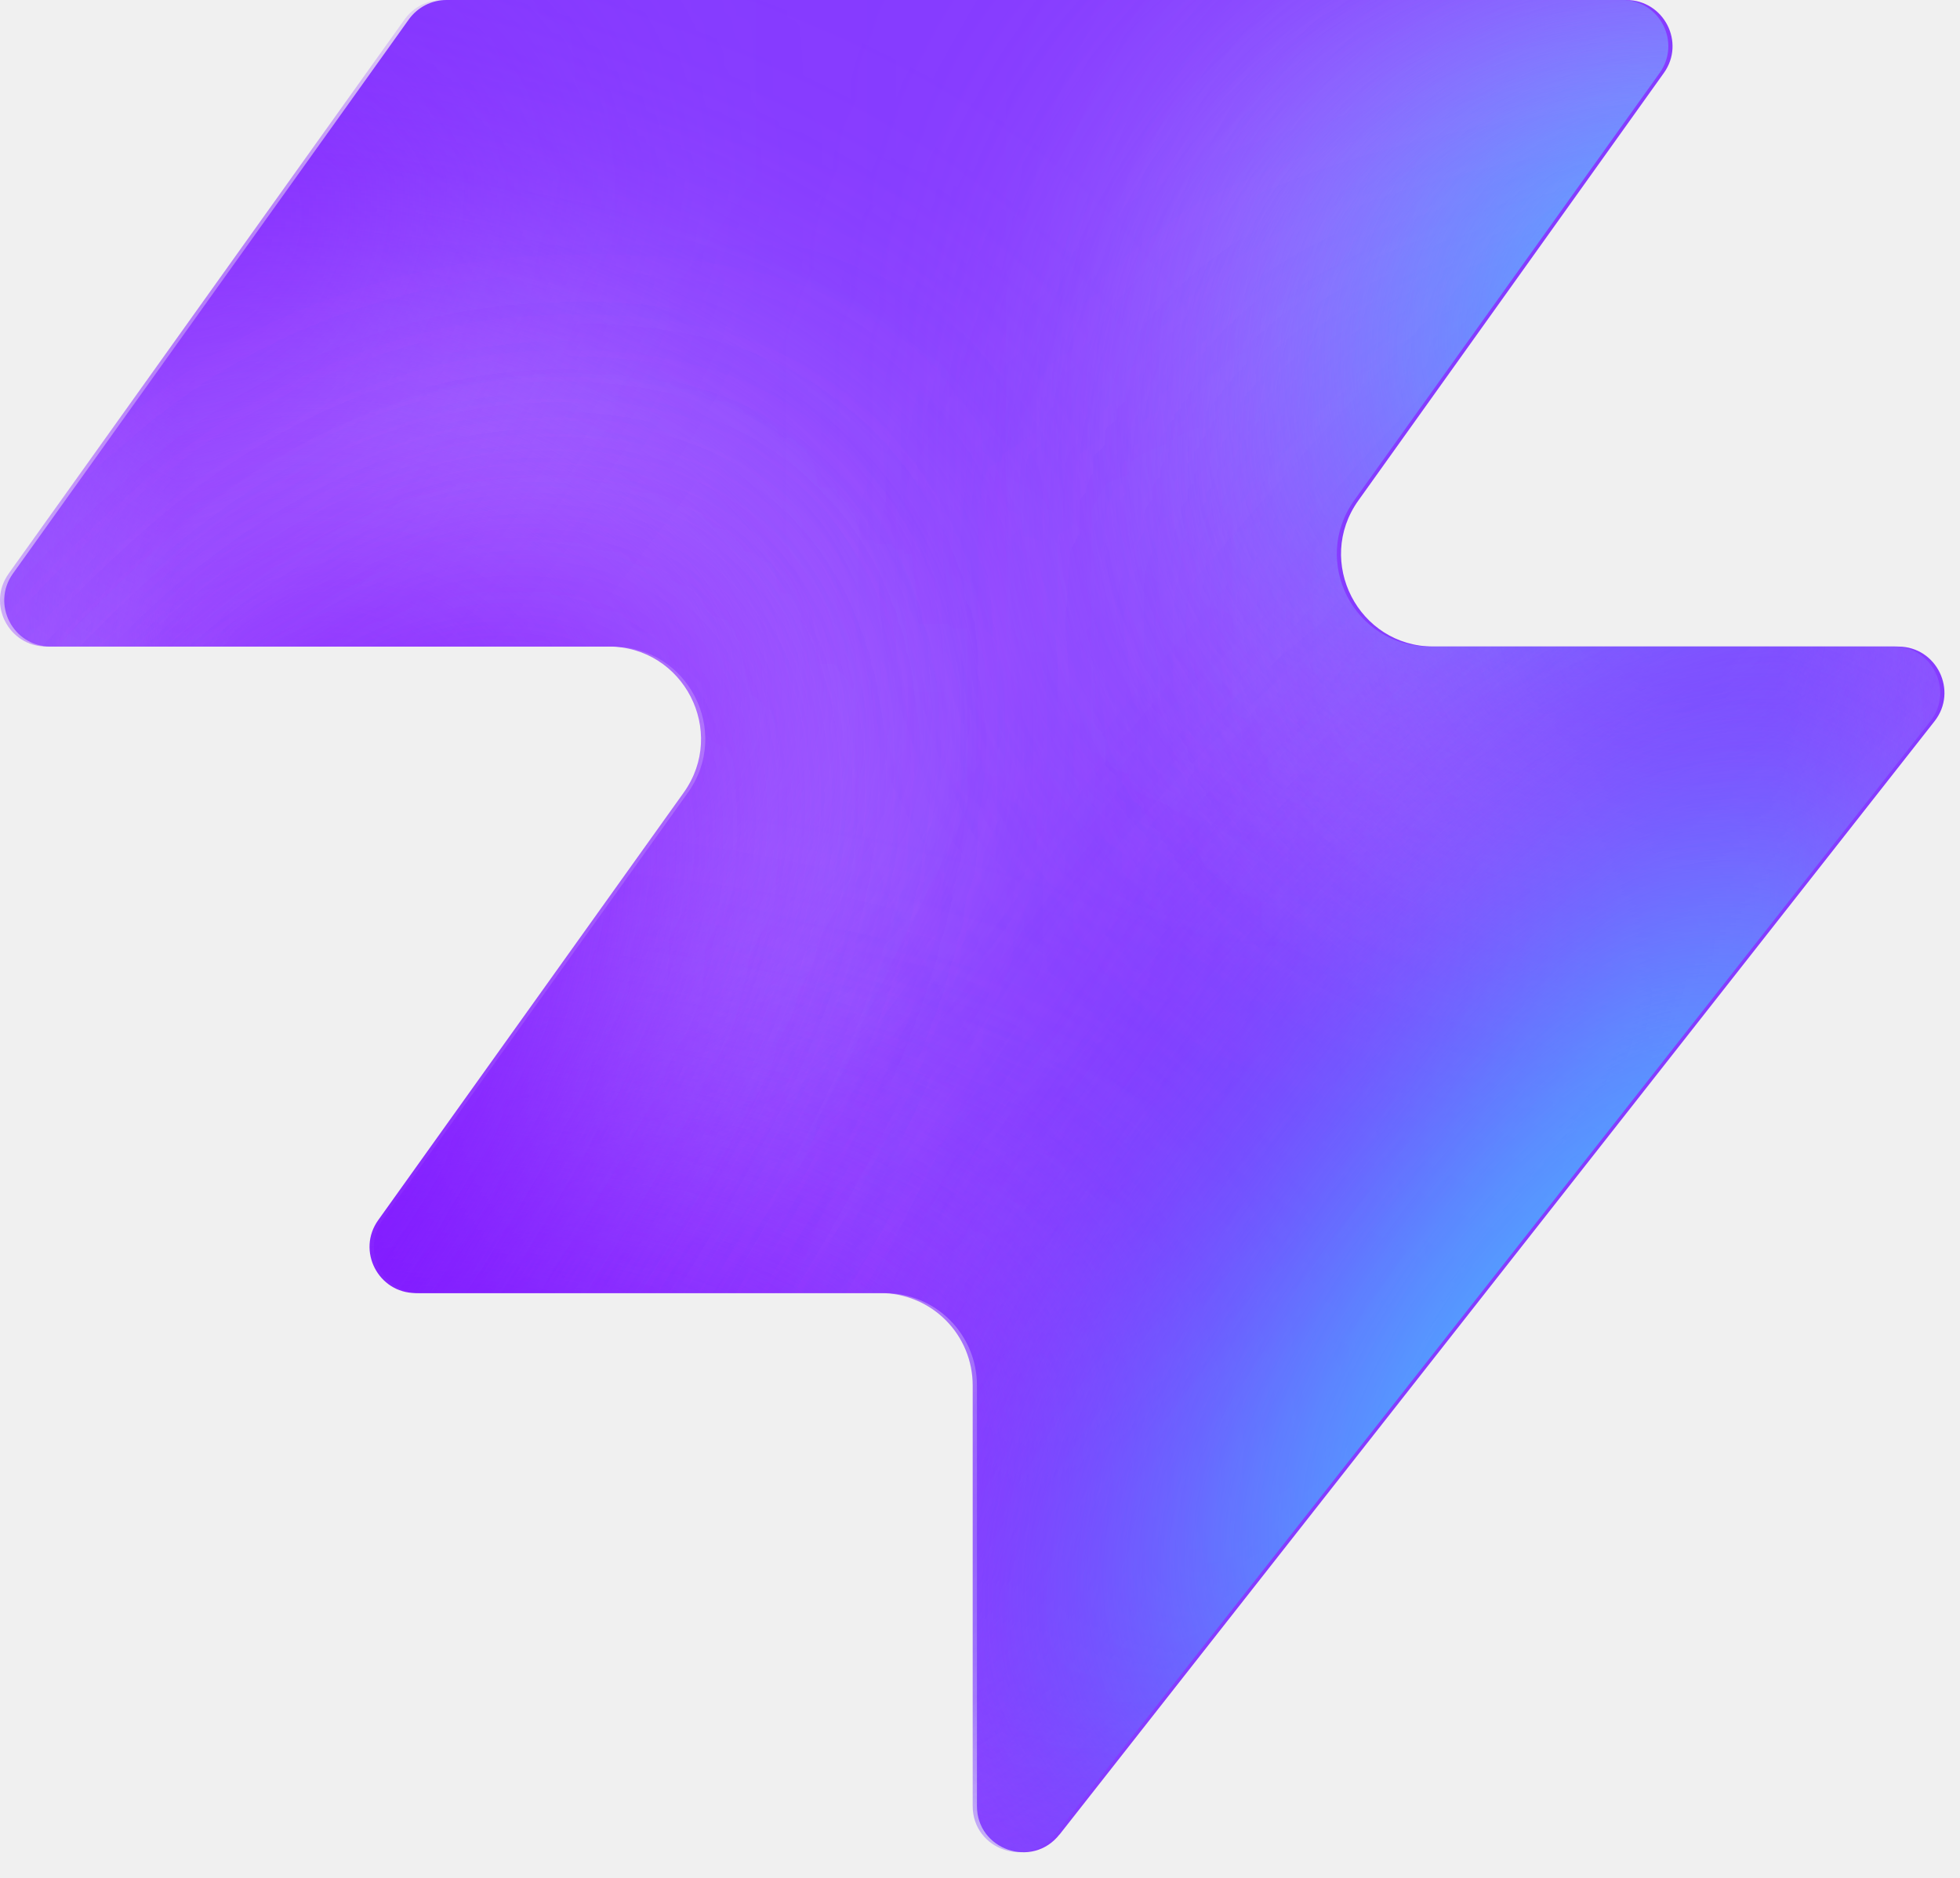
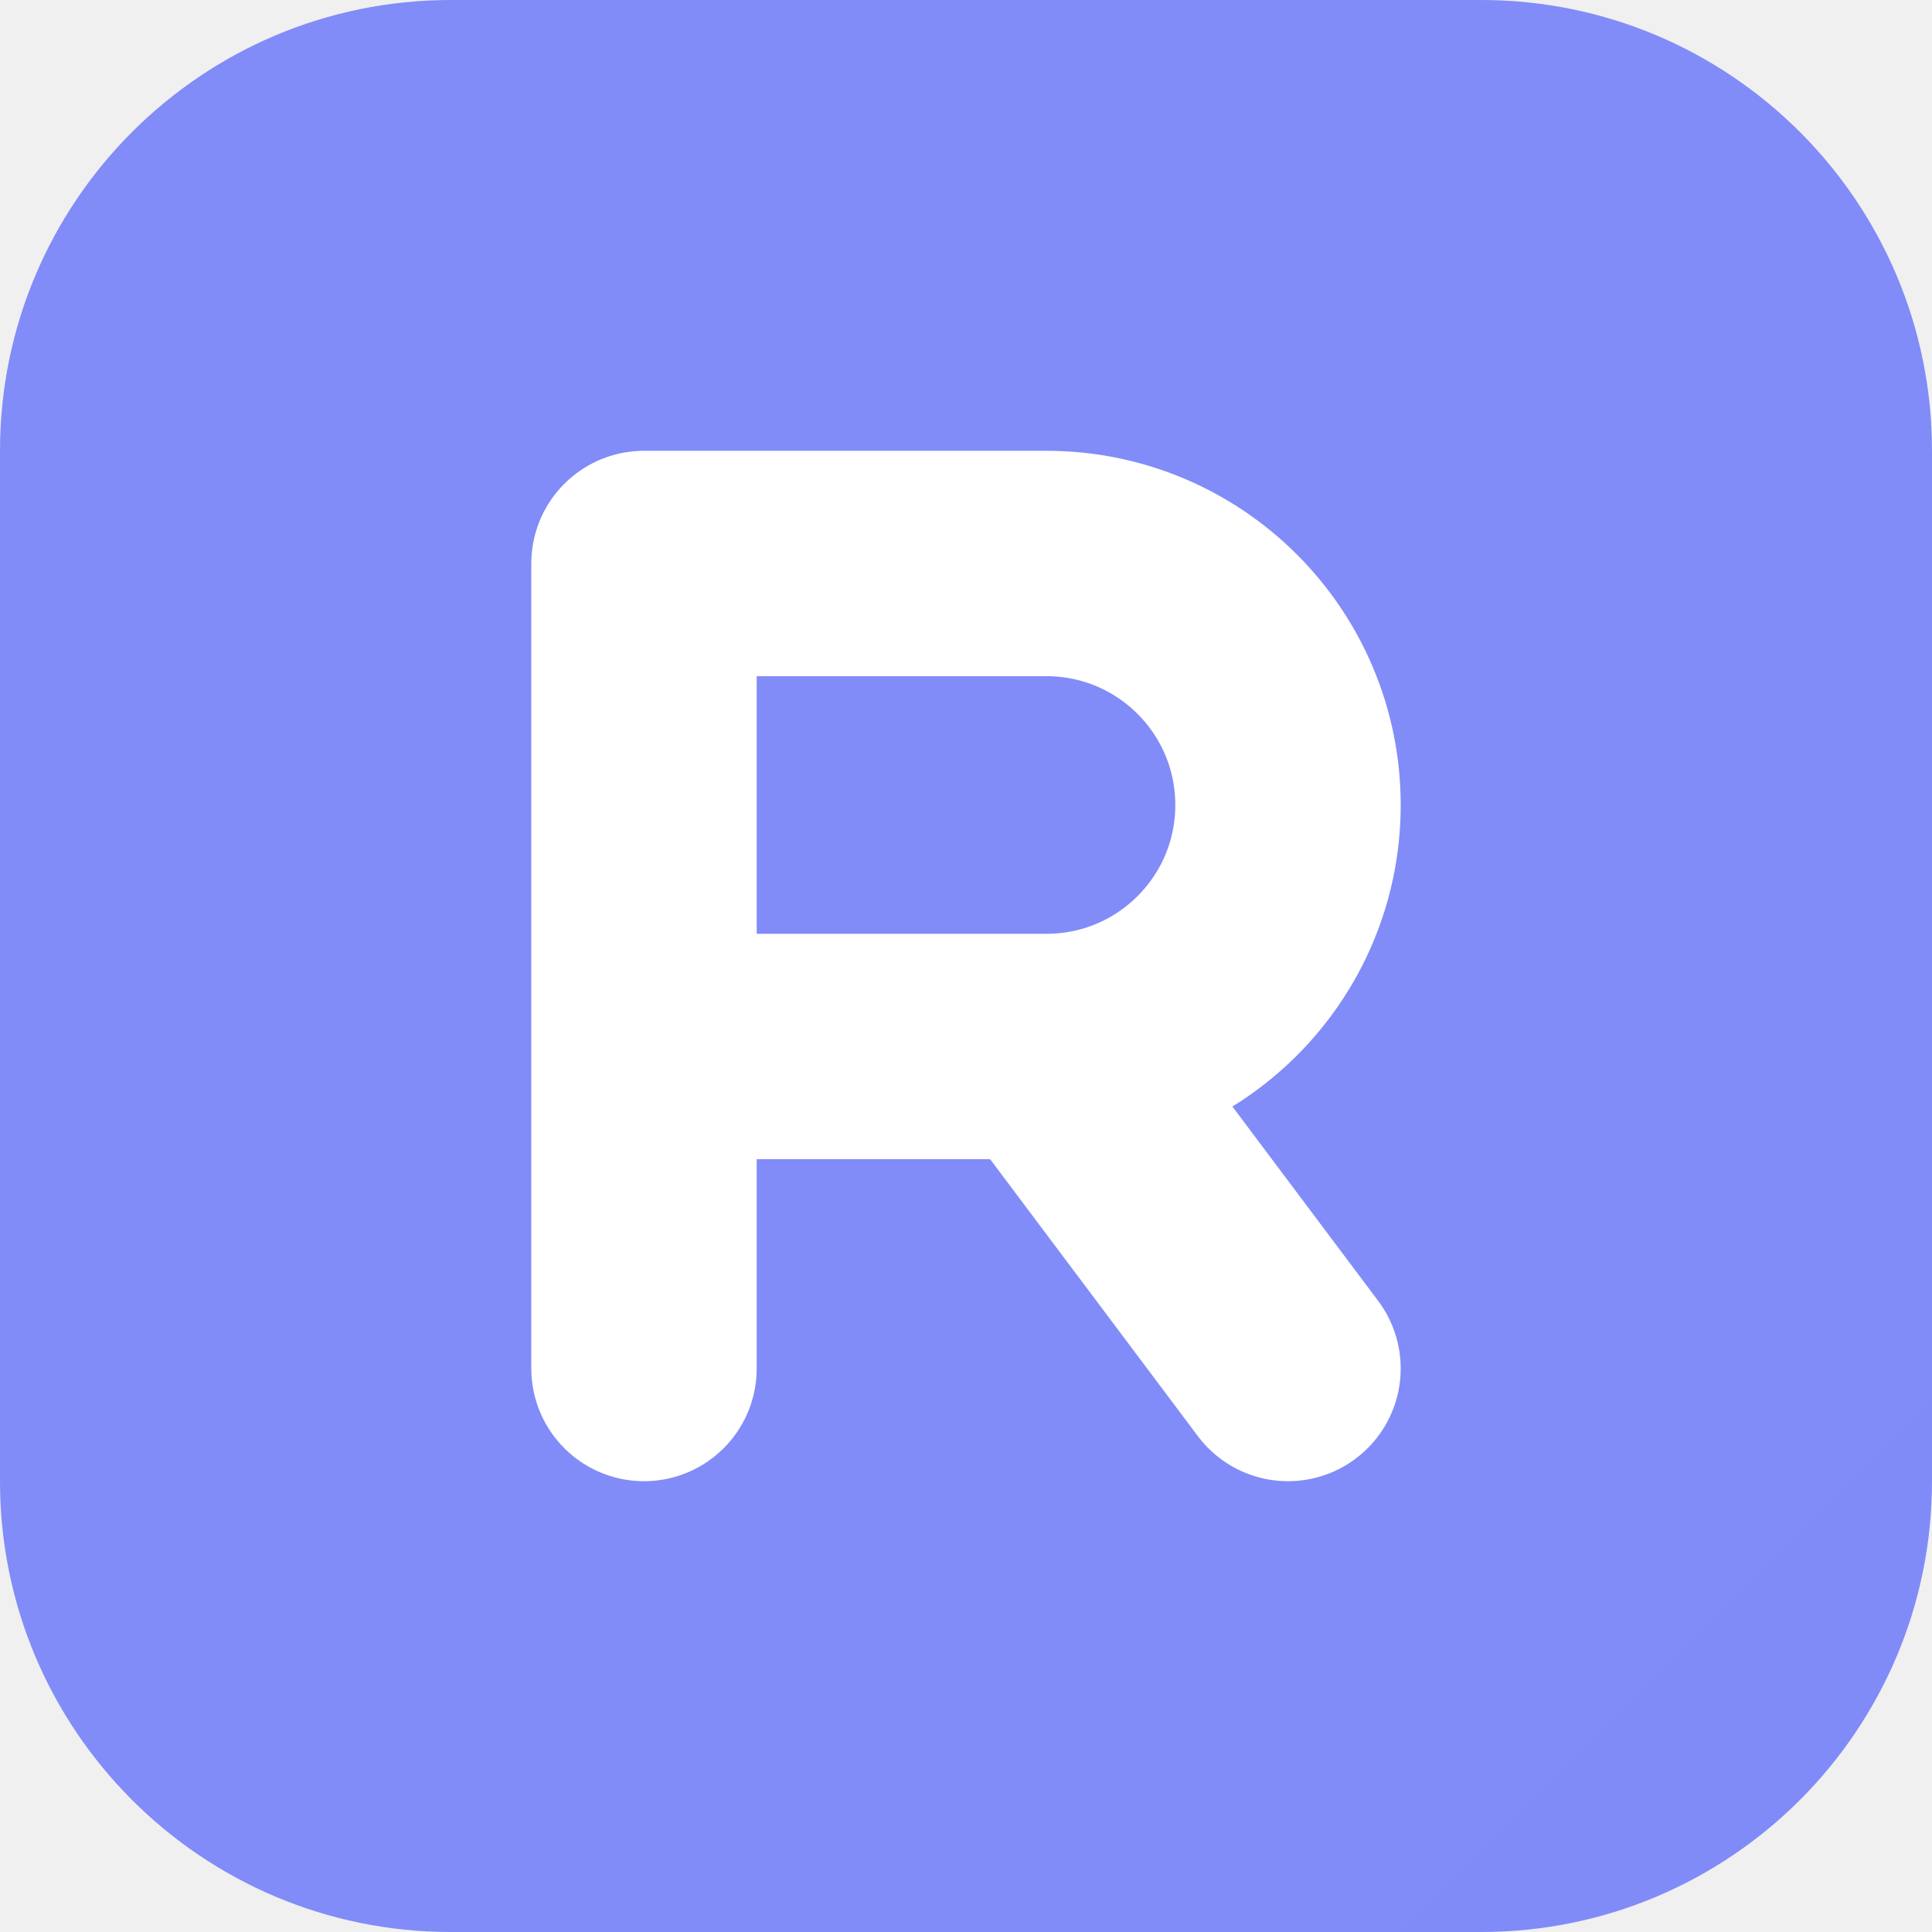
- <svg xmlns="http://www.w3.org/2000/svg" width="48" height="46" fill="none" viewBox="0 0 48 46">
-   <path fill="#863bff" d="M25.946 44.938c-.664.845-2.021.375-2.021-.698V33.937a2.26 2.26 0 0 0-2.262-2.262H10.287c-.92 0-1.456-1.04-.92-1.788l7.48-10.471c1.07-1.497 0-3.578-1.842-3.578H1.237c-.92 0-1.456-1.04-.92-1.788L10.013.474c.214-.297.556-.474.92-.474h28.894c.92 0 1.456 1.04.92 1.788l-7.48 10.471c-1.07 1.498 0 3.579 1.842 3.579h11.377c.943 0 1.473 1.088.89 1.83L25.947 44.94z" style="fill:#863bff;fill:color(display-p3 .525 .23 1);fill-opacity:1" />
-   <mask id="a" width="48" height="46" x="0" y="0" maskUnits="userSpaceOnUse" style="mask-type:alpha">
-     <path fill="#000" d="M25.842 44.938c-.664.844-2.021.375-2.021-.698V33.937a2.26 2.26 0 0 0-2.262-2.262H10.183c-.92 0-1.456-1.04-.92-1.788l7.48-10.471c1.07-1.498 0-3.579-1.842-3.579H1.133c-.92 0-1.456-1.04-.92-1.787L9.91.473c.214-.297.556-.474.92-.474h28.894c.92 0 1.456 1.04.92 1.788l-7.48 10.471c-1.07 1.498 0 3.578 1.842 3.578h11.377c.943 0 1.473 1.088.89 1.832L25.843 44.94z" style="fill:#000;fill-opacity:1" />
-   </mask>
-   <g mask="url(#a)">
-     <g filter="url(#b)">
-       <ellipse cx="5.508" cy="14.704" fill="#ede6ff" rx="5.508" ry="14.704" style="fill:#ede6ff;fill:color(display-p3 .927 .903 1);fill-opacity:1" transform="matrix(.00324 1 1 -.00324 -4.47 31.516)" />
-     </g>
-     <g filter="url(#c)">
-       <ellipse cx="10.399" cy="29.851" fill="#ede6ff" rx="10.399" ry="29.851" style="fill:#ede6ff;fill:color(display-p3 .927 .903 1);fill-opacity:1" transform="matrix(.00324 1 1 -.00324 -39.328 7.883)" />
-     </g>
-     <g filter="url(#d)">
-       <ellipse cx="5.508" cy="30.487" fill="#7e14ff" rx="5.508" ry="30.487" style="fill:#7e14ff;fill:color(display-p3 .492 .077 1);fill-opacity:1" transform="rotate(89.814 -25.913 -14.639)scale(1 -1)" />
-     </g>
-     <g filter="url(#e)">
-       <ellipse cx="5.508" cy="30.599" fill="#7e14ff" rx="5.508" ry="30.599" style="fill:#7e14ff;fill:color(display-p3 .492 .077 1);fill-opacity:1" transform="rotate(89.814 -32.644 -3.334)scale(1 -1)" />
-     </g>
-     <g filter="url(#f)">
-       <ellipse cx="5.508" cy="30.599" fill="#7e14ff" rx="5.508" ry="30.599" style="fill:#7e14ff;fill:color(display-p3 .492 .077 1);fill-opacity:1" transform="matrix(.00324 1 1 -.00324 -34.34 30.47)" />
-     </g>
-     <g filter="url(#g)">
-       <ellipse cx="14.072" cy="22.078" fill="#ede6ff" rx="14.072" ry="22.078" style="fill:#ede6ff;fill:color(display-p3 .927 .903 1);fill-opacity:1" transform="rotate(93.35 24.506 48.493)scale(-1 1)" />
-     </g>
-     <g filter="url(#h)">
-       <ellipse cx="3.47" cy="21.501" fill="#7e14ff" rx="3.47" ry="21.501" style="fill:#7e14ff;fill:color(display-p3 .492 .077 1);fill-opacity:1" transform="rotate(89.009 28.708 47.59)scale(-1 1)" />
-     </g>
-     <g filter="url(#i)">
-       <ellipse cx="3.47" cy="21.501" fill="#7e14ff" rx="3.47" ry="21.501" style="fill:#7e14ff;fill:color(display-p3 .492 .077 1);fill-opacity:1" transform="rotate(89.009 28.708 47.59)scale(-1 1)" />
-     </g>
-     <g filter="url(#j)">
-       <ellipse cx=".387" cy="8.972" fill="#7e14ff" rx="4.407" ry="29.108" style="fill:#7e14ff;fill:color(display-p3 .492 .077 1);fill-opacity:1" transform="rotate(39.51 .387 8.972)" />
-     </g>
-     <g filter="url(#k)">
-       <ellipse cx="47.523" cy="-6.092" fill="#7e14ff" rx="4.407" ry="29.108" style="fill:#7e14ff;fill:color(display-p3 .492 .077 1);fill-opacity:1" transform="rotate(37.892 47.523 -6.092)" />
-     </g>
-     <g filter="url(#l)">
-       <ellipse cx="41.412" cy="6.333" fill="#47bfff" rx="5.971" ry="9.665" style="fill:#47bfff;fill:color(display-p3 .28 .748 1);fill-opacity:1" transform="rotate(37.892 41.412 6.333)" />
-     </g>
-     <g filter="url(#m)">
-       <ellipse cx="-1.879" cy="38.332" fill="#7e14ff" rx="4.407" ry="29.108" style="fill:#7e14ff;fill:color(display-p3 .492 .077 1);fill-opacity:1" transform="rotate(37.892 -1.88 38.332)" />
-     </g>
-     <g filter="url(#n)">
-       <ellipse cx="-1.879" cy="38.332" fill="#7e14ff" rx="4.407" ry="29.108" style="fill:#7e14ff;fill:color(display-p3 .492 .077 1);fill-opacity:1" transform="rotate(37.892 -1.88 38.332)" />
-     </g>
-     <g filter="url(#o)">
-       <ellipse cx="35.651" cy="29.907" fill="#7e14ff" rx="4.407" ry="29.108" style="fill:#7e14ff;fill:color(display-p3 .492 .077 1);fill-opacity:1" transform="rotate(37.892 35.651 29.907)" />
-     </g>
-     <g filter="url(#p)">
-       <ellipse cx="38.418" cy="32.4" fill="#47bfff" rx="5.971" ry="15.297" style="fill:#47bfff;fill:color(display-p3 .28 .748 1);fill-opacity:1" transform="rotate(37.892 38.418 32.4)" />
-     </g>
-   </g>
+ <svg xmlns="http://www.w3.org/2000/svg" viewBox="0 0 120 120">
  <defs>
-     <filter id="b" width="60.045" height="41.654" x="-19.77" y="16.149" color-interpolation-filters="sRGB" filterUnits="userSpaceOnUse">
-       <feFlood flood-opacity="0" result="BackgroundImageFix" />
-       <feBlend in="SourceGraphic" in2="BackgroundImageFix" result="shape" />
-       <feGaussianBlur result="effect1_foregroundBlur_2002_17158" stdDeviation="7.659" />
-     </filter>
-     <filter id="c" width="90.34" height="51.437" x="-54.613" y="-7.533" color-interpolation-filters="sRGB" filterUnits="userSpaceOnUse">
-       <feFlood flood-opacity="0" result="BackgroundImageFix" />
-       <feBlend in="SourceGraphic" in2="BackgroundImageFix" result="shape" />
-       <feGaussianBlur result="effect1_foregroundBlur_2002_17158" stdDeviation="7.659" />
-     </filter>
-     <filter id="d" width="79.355" height="29.4" x="-49.64" y="2.03" color-interpolation-filters="sRGB" filterUnits="userSpaceOnUse">
-       <feFlood flood-opacity="0" result="BackgroundImageFix" />
-       <feBlend in="SourceGraphic" in2="BackgroundImageFix" result="shape" />
-       <feGaussianBlur result="effect1_foregroundBlur_2002_17158" stdDeviation="4.596" />
-     </filter>
-     <filter id="e" width="79.579" height="29.4" x="-45.045" y="20.029" color-interpolation-filters="sRGB" filterUnits="userSpaceOnUse">
-       <feFlood flood-opacity="0" result="BackgroundImageFix" />
-       <feBlend in="SourceGraphic" in2="BackgroundImageFix" result="shape" />
-       <feGaussianBlur result="effect1_foregroundBlur_2002_17158" stdDeviation="4.596" />
-     </filter>
-     <filter id="f" width="79.579" height="29.4" x="-43.513" y="21.178" color-interpolation-filters="sRGB" filterUnits="userSpaceOnUse">
-       <feFlood flood-opacity="0" result="BackgroundImageFix" />
-       <feBlend in="SourceGraphic" in2="BackgroundImageFix" result="shape" />
-       <feGaussianBlur result="effect1_foregroundBlur_2002_17158" stdDeviation="4.596" />
-     </filter>
-     <filter id="g" width="74.749" height="58.852" x="15.756" y="-17.901" color-interpolation-filters="sRGB" filterUnits="userSpaceOnUse">
-       <feFlood flood-opacity="0" result="BackgroundImageFix" />
-       <feBlend in="SourceGraphic" in2="BackgroundImageFix" result="shape" />
-       <feGaussianBlur result="effect1_foregroundBlur_2002_17158" stdDeviation="7.659" />
-     </filter>
-     <filter id="h" width="61.377" height="25.362" x="23.548" y="2.284" color-interpolation-filters="sRGB" filterUnits="userSpaceOnUse">
-       <feFlood flood-opacity="0" result="BackgroundImageFix" />
-       <feBlend in="SourceGraphic" in2="BackgroundImageFix" result="shape" />
-       <feGaussianBlur result="effect1_foregroundBlur_2002_17158" stdDeviation="4.596" />
-     </filter>
-     <filter id="i" width="61.377" height="25.362" x="23.548" y="2.284" color-interpolation-filters="sRGB" filterUnits="userSpaceOnUse">
-       <feFlood flood-opacity="0" result="BackgroundImageFix" />
-       <feBlend in="SourceGraphic" in2="BackgroundImageFix" result="shape" />
-       <feGaussianBlur result="effect1_foregroundBlur_2002_17158" stdDeviation="4.596" />
-     </filter>
-     <filter id="j" width="56.045" height="63.649" x="-27.636" y="-22.853" color-interpolation-filters="sRGB" filterUnits="userSpaceOnUse">
-       <feFlood flood-opacity="0" result="BackgroundImageFix" />
-       <feBlend in="SourceGraphic" in2="BackgroundImageFix" result="shape" />
-       <feGaussianBlur result="effect1_foregroundBlur_2002_17158" stdDeviation="4.596" />
-     </filter>
-     <filter id="k" width="54.814" height="64.646" x="20.116" y="-38.415" color-interpolation-filters="sRGB" filterUnits="userSpaceOnUse">
-       <feFlood flood-opacity="0" result="BackgroundImageFix" />
-       <feBlend in="SourceGraphic" in2="BackgroundImageFix" result="shape" />
-       <feGaussianBlur result="effect1_foregroundBlur_2002_17158" stdDeviation="4.596" />
-     </filter>
-     <filter id="l" width="33.541" height="35.313" x="24.641" y="-11.323" color-interpolation-filters="sRGB" filterUnits="userSpaceOnUse">
-       <feFlood flood-opacity="0" result="BackgroundImageFix" />
-       <feBlend in="SourceGraphic" in2="BackgroundImageFix" result="shape" />
-       <feGaussianBlur result="effect1_foregroundBlur_2002_17158" stdDeviation="4.596" />
-     </filter>
-     <filter id="m" width="54.814" height="64.646" x="-29.286" y="6.009" color-interpolation-filters="sRGB" filterUnits="userSpaceOnUse">
-       <feFlood flood-opacity="0" result="BackgroundImageFix" />
-       <feBlend in="SourceGraphic" in2="BackgroundImageFix" result="shape" />
-       <feGaussianBlur result="effect1_foregroundBlur_2002_17158" stdDeviation="4.596" />
-     </filter>
-     <filter id="n" width="54.814" height="64.646" x="-29.286" y="6.009" color-interpolation-filters="sRGB" filterUnits="userSpaceOnUse">
-       <feFlood flood-opacity="0" result="BackgroundImageFix" />
-       <feBlend in="SourceGraphic" in2="BackgroundImageFix" result="shape" />
-       <feGaussianBlur result="effect1_foregroundBlur_2002_17158" stdDeviation="4.596" />
-     </filter>
-     <filter id="o" width="54.814" height="64.646" x="8.244" y="-2.416" color-interpolation-filters="sRGB" filterUnits="userSpaceOnUse">
-       <feFlood flood-opacity="0" result="BackgroundImageFix" />
-       <feBlend in="SourceGraphic" in2="BackgroundImageFix" result="shape" />
-       <feGaussianBlur result="effect1_foregroundBlur_2002_17158" stdDeviation="4.596" />
-     </filter>
-     <filter id="p" width="39.409" height="43.623" x="18.713" y="10.588" color-interpolation-filters="sRGB" filterUnits="userSpaceOnUse">
-       <feFlood flood-opacity="0" result="BackgroundImageFix" />
-       <feBlend in="SourceGraphic" in2="BackgroundImageFix" result="shape" />
-       <feGaussianBlur result="effect1_foregroundBlur_2002_17158" stdDeviation="4.596" />
-     </filter>
+     <linearGradient id="bg" x1="0" y1="0" x2="120" y2="120">
+       <stop offset="0%" stop-color="#818CF8" />
+       <stop offset="100%" stop-color="#4F46E5" />
+     </linearGradient>
  </defs>
+   <rect width="120" height="120" rx="28" fill="url(#bg)" />
+   <path d="M40 85V35C40 35 60 35 65 35C73.284 35 80 41.716 80 50C80 58.284 73.284 65 65 65H40M65 65L80 85" stroke="#FFFFFF" stroke-width="14" stroke-linecap="round" stroke-linejoin="round" fill="none" />
</svg>
